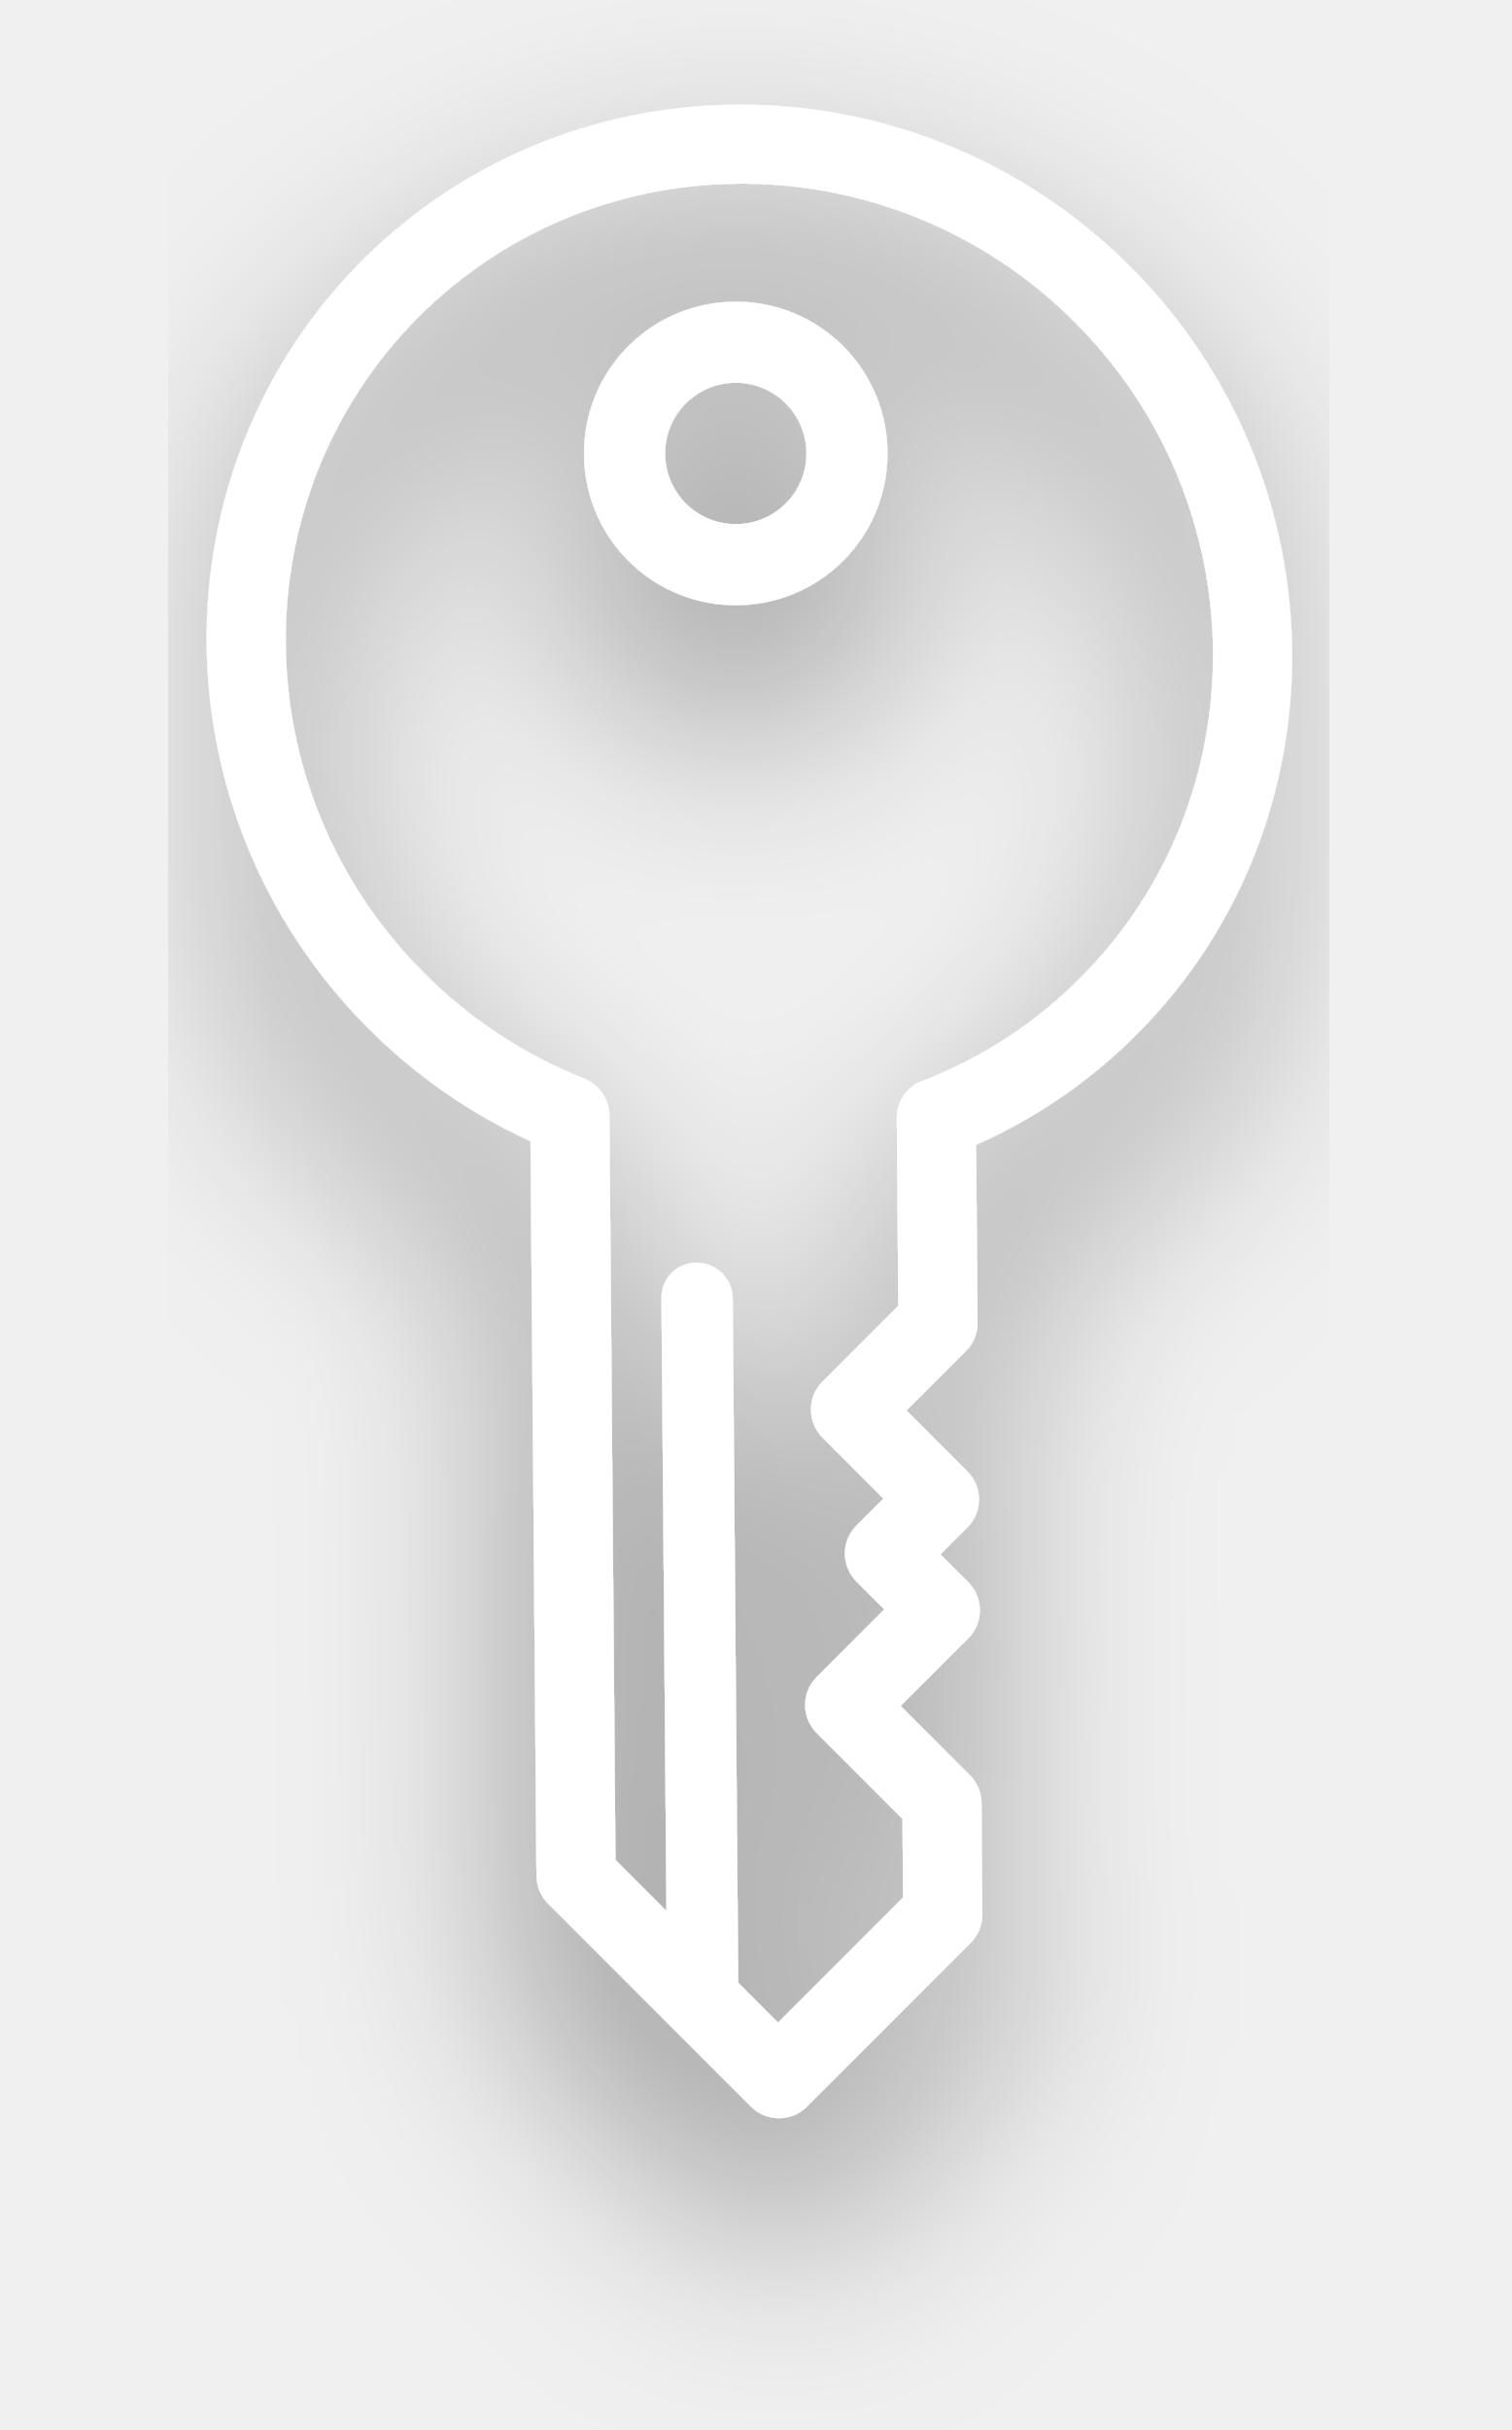
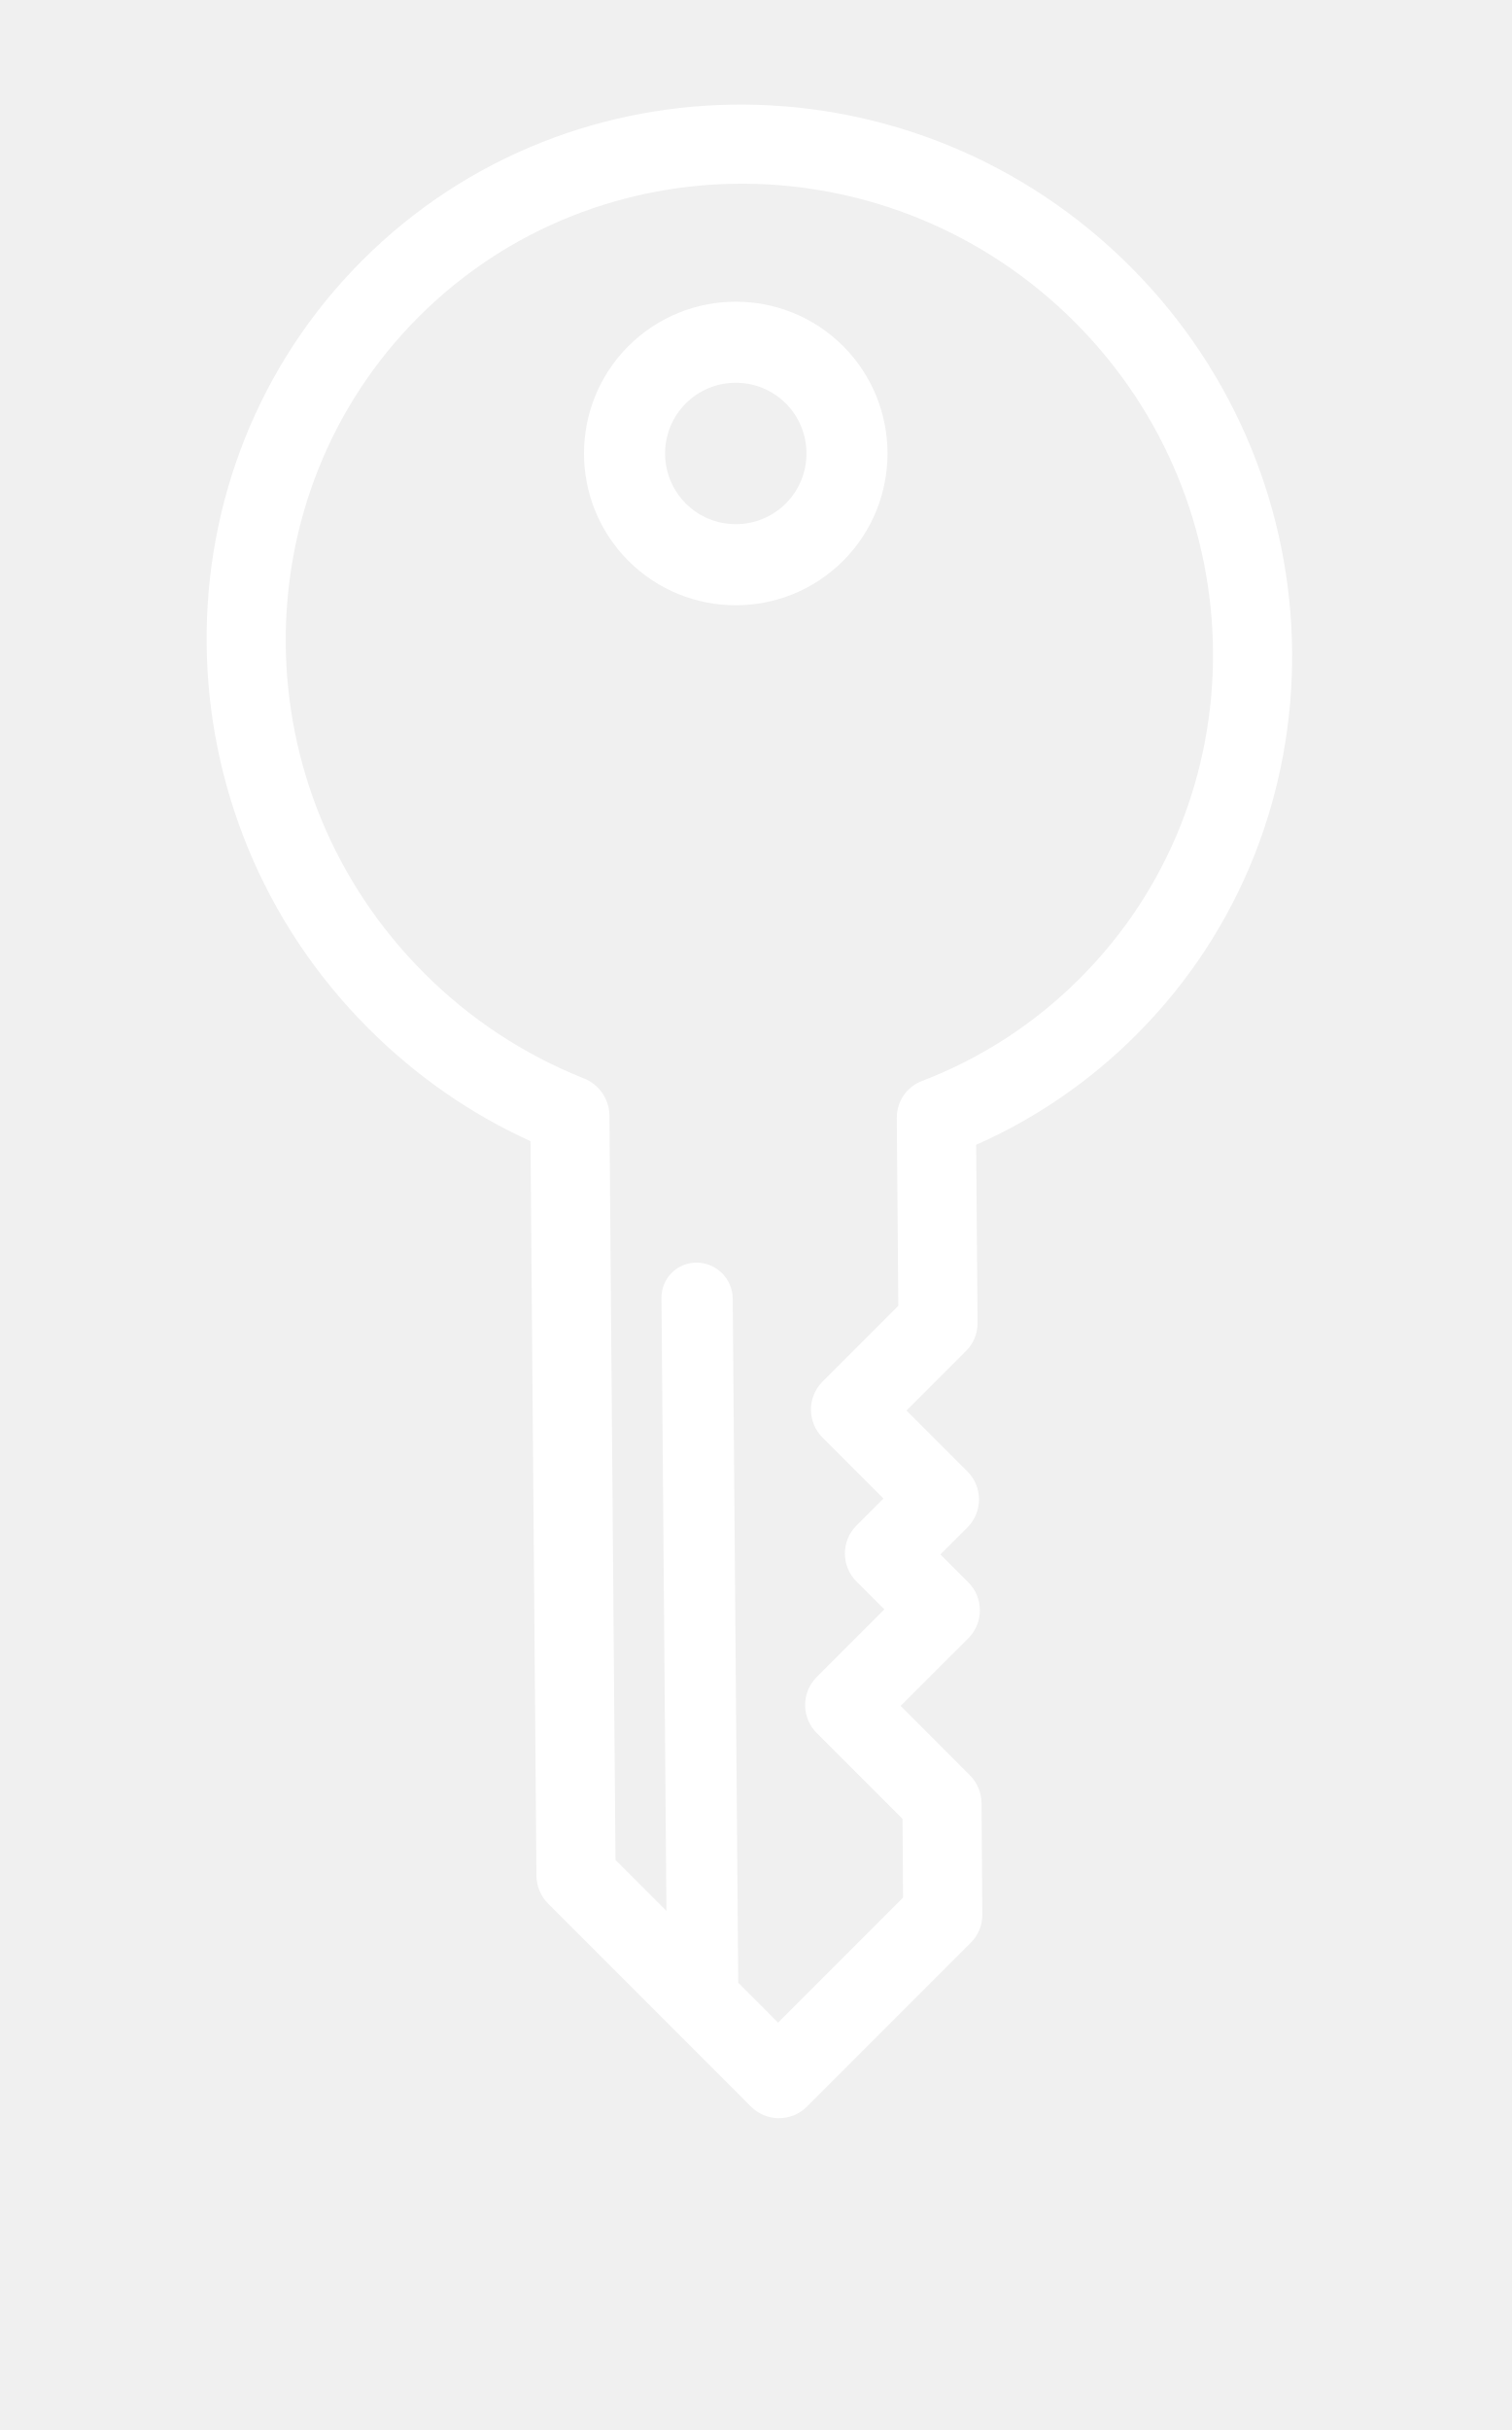
<svg xmlns="http://www.w3.org/2000/svg" width="28" height="45" viewBox="0 0 28 45">
-   <defs>
-     <filter id="a" width="106.9%" height="135.8%" x="-3.5%" y="-17.9%" filterUnits="objectBoundingBox">
-       <feOffset dy="2" in="SourceAlpha" result="shadowOffsetOuter1" />
-       <feGaussianBlur in="shadowOffsetOuter1" result="shadowBlurOuter1" stdDeviation="2" />
-       <feColorMatrix in="shadowBlurOuter1" result="shadowMatrixOuter1" values="0 0 0 0 0 0 0 0 0 0 0 0 0 0 0 0 0 0 0.5 0" />
-       <feMerge>
-         <feMergeNode in="shadowMatrixOuter1" />
-         <feMergeNode in="SourceGraphic" />
-       </feMerge>
-     </filter>
-   </defs>
-   <g fill="#FFF" fill-rule="nonzero" filter="url(#a)" transform="translate(-21 -15)">
+   <g fill="#FFF" fill-rule="nonzero" transform="translate(-21 -15)">
    <path d="M27.712 19.821c-3.89 3.89-3.84 10.272.114 14.225.879.879 1.887 1.58 3.001 2.087l.11 13.602c.002.195.08.382.219.52l3.751 3.752a.733.733 0 0 0 1.037.008l3.042-3.042a.721.721 0 0 0 .21-.516l-.014-2.066a.745.745 0 0 0-.22-.52l-1.279-1.28 1.258-1.257a.733.733 0 0 0-.009-1.036l-.512-.512.504-.504a.733.733 0 0 0-.008-1.037l-1.124-1.124 1.106-1.107a.721.721 0 0 0 .21-.516l-.026-3.298a9.77 9.77 0 0 0 2.969-2.04c3.89-3.89 3.839-10.271-.115-14.225-3.953-3.953-10.334-4.004-14.224-.114zm13.294 13.294a8.343 8.343 0 0 1-2.933 1.906.719.719 0 0 0-.46.67l-.001.01.028 3.481-1.408 1.408a.733.733 0 0 0 .009 1.036l1.124 1.125-.504.504a.733.733 0 0 0 .008 1.036l.513.512-1.258 1.258a.733.733 0 0 0 .009 1.036l1.585 1.585.01 1.459-2.315 2.315-.738-.739-.102-12.67a.673.673 0 0 0-.665-.665.647.647 0 0 0-.655.654l.092 11.351-.944-.944-.112-13.785v-.009a.748.748 0 0 0-.472-.678 8.721 8.721 0 0 1-2.963-1.953c-3.377-3.377-3.42-8.829-.097-12.152 3.323-3.323 8.774-3.28 12.151.098 3.377 3.377 3.421 8.828.098 12.151z" />
    <path d="M32.64 21.409a2.816 2.816 0 0 0 0 3.977 2.816 2.816 0 0 0 3.978 0 2.816 2.816 0 0 0 0-3.977 2.816 2.816 0 0 0-3.977 0zm2.916 2.915a1.312 1.312 0 0 1-1.853 0 1.312 1.312 0 0 1 0-1.853 1.312 1.312 0 0 1 1.853 0 1.312 1.312 0 0 1 0 1.853z" />
  </g>
</svg>
